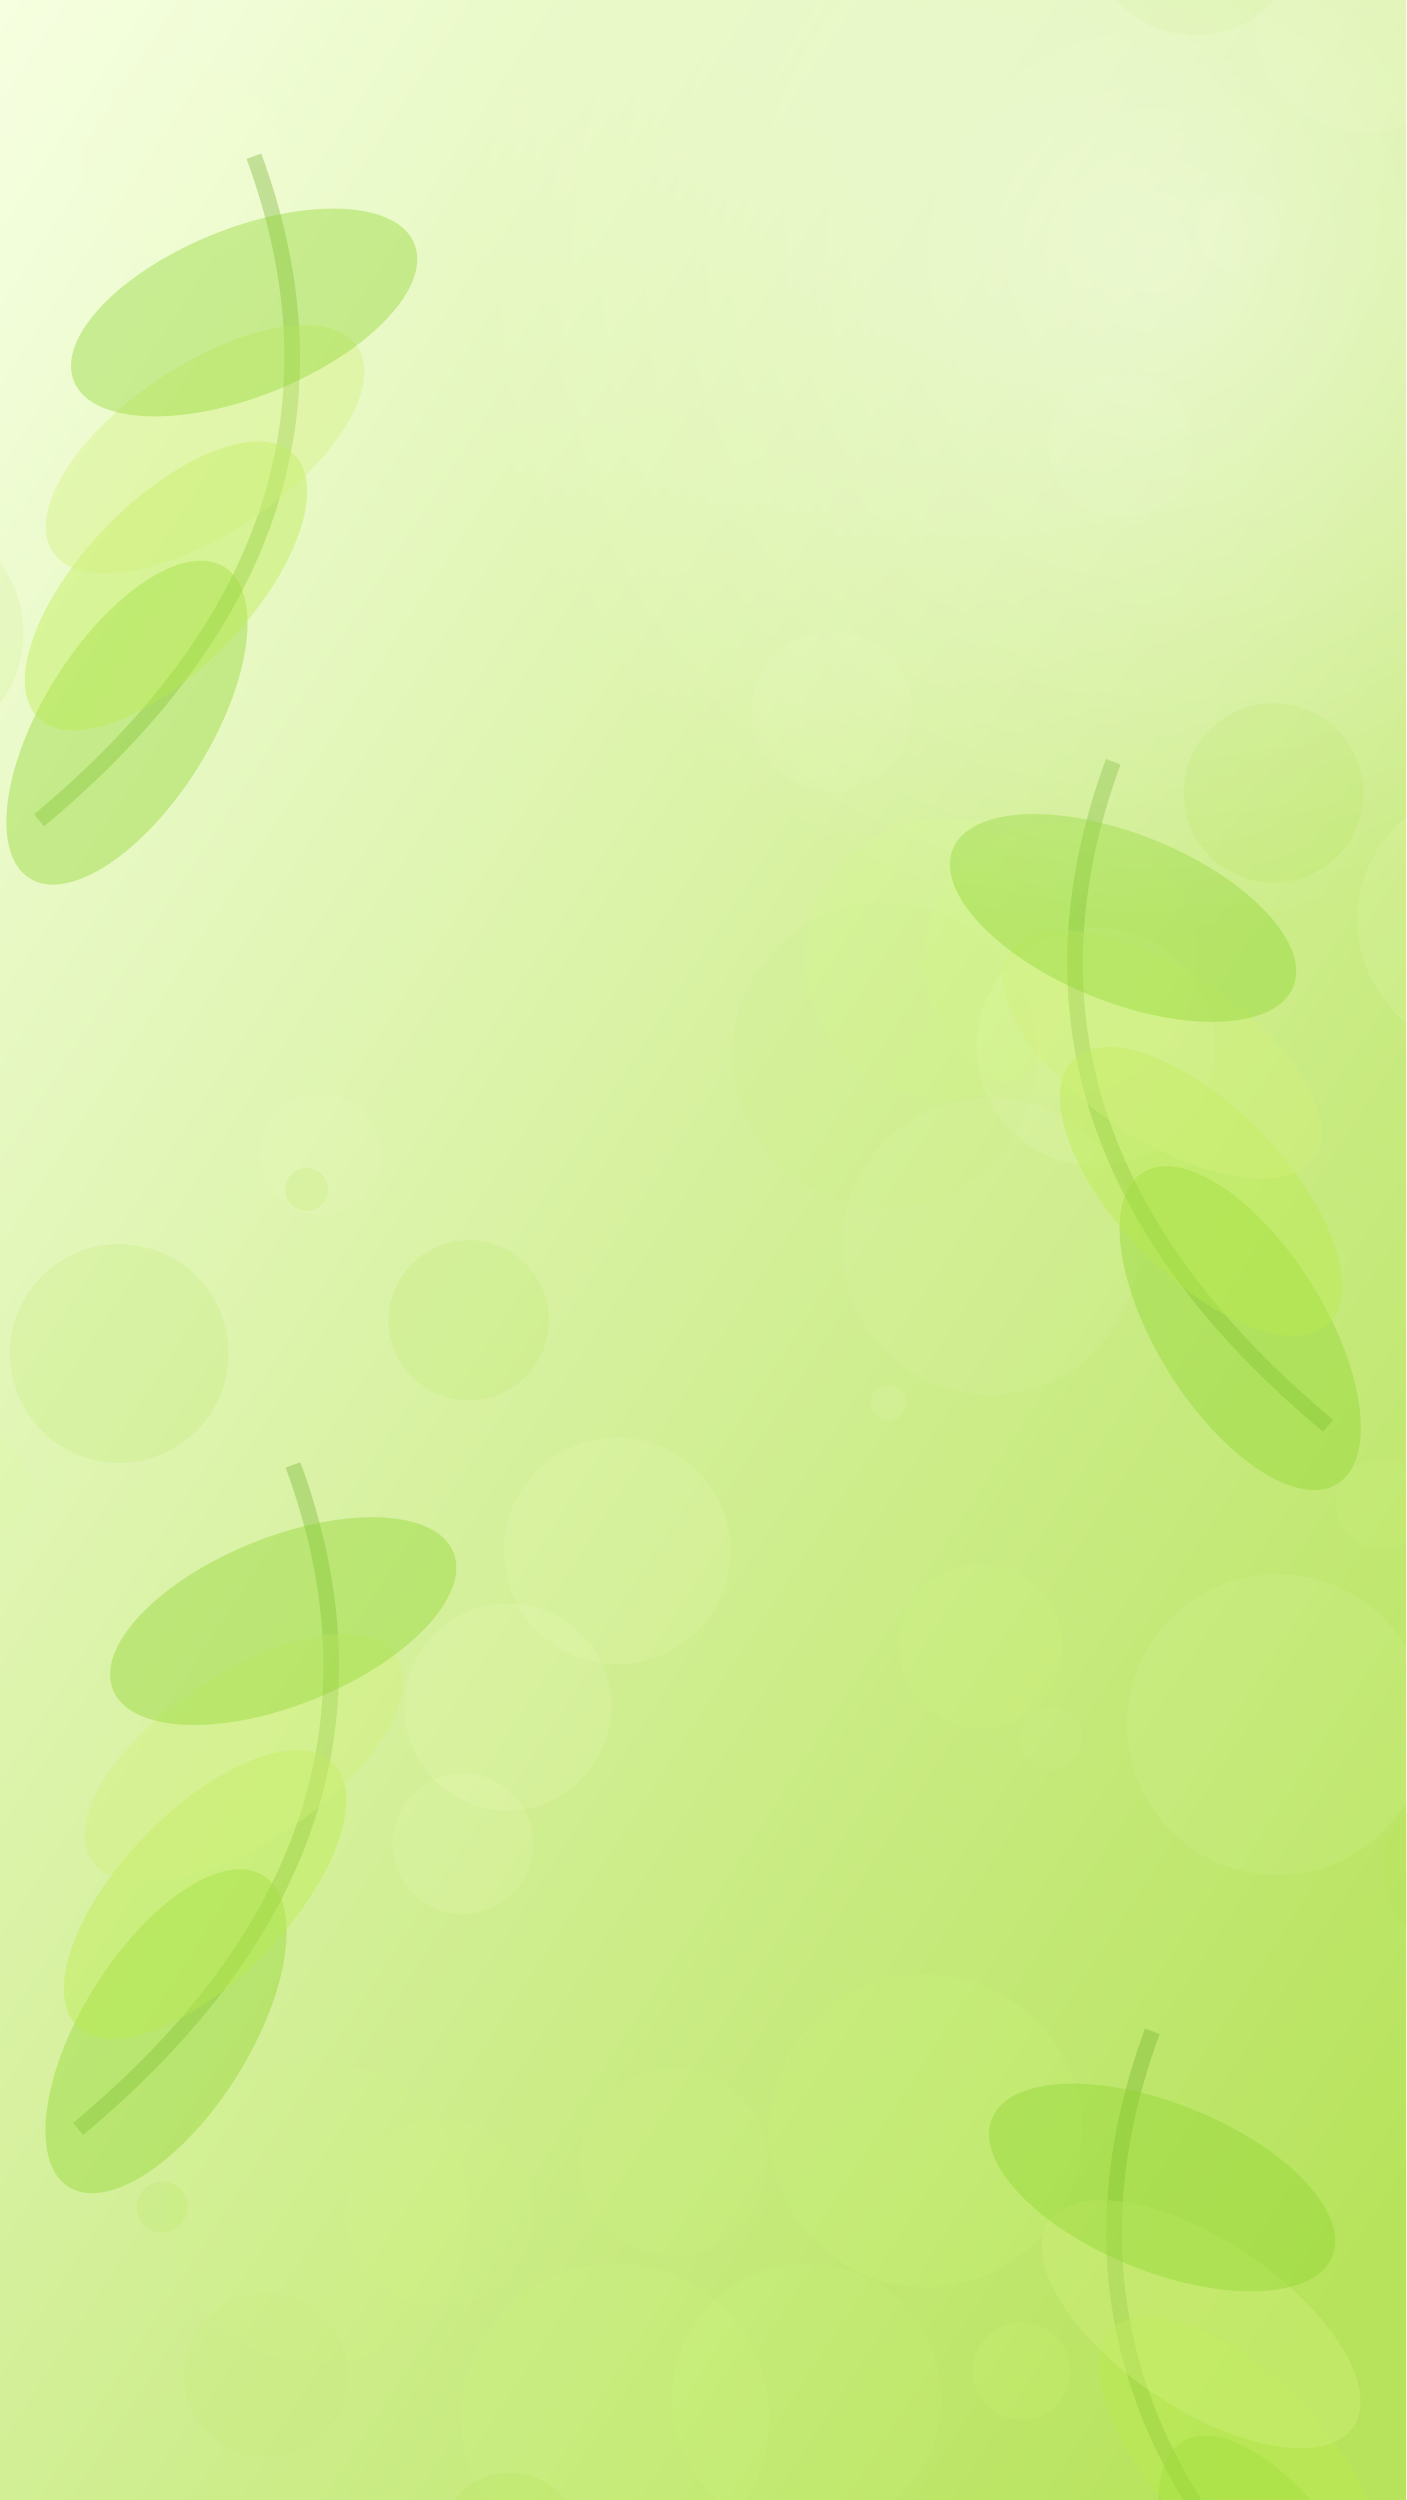
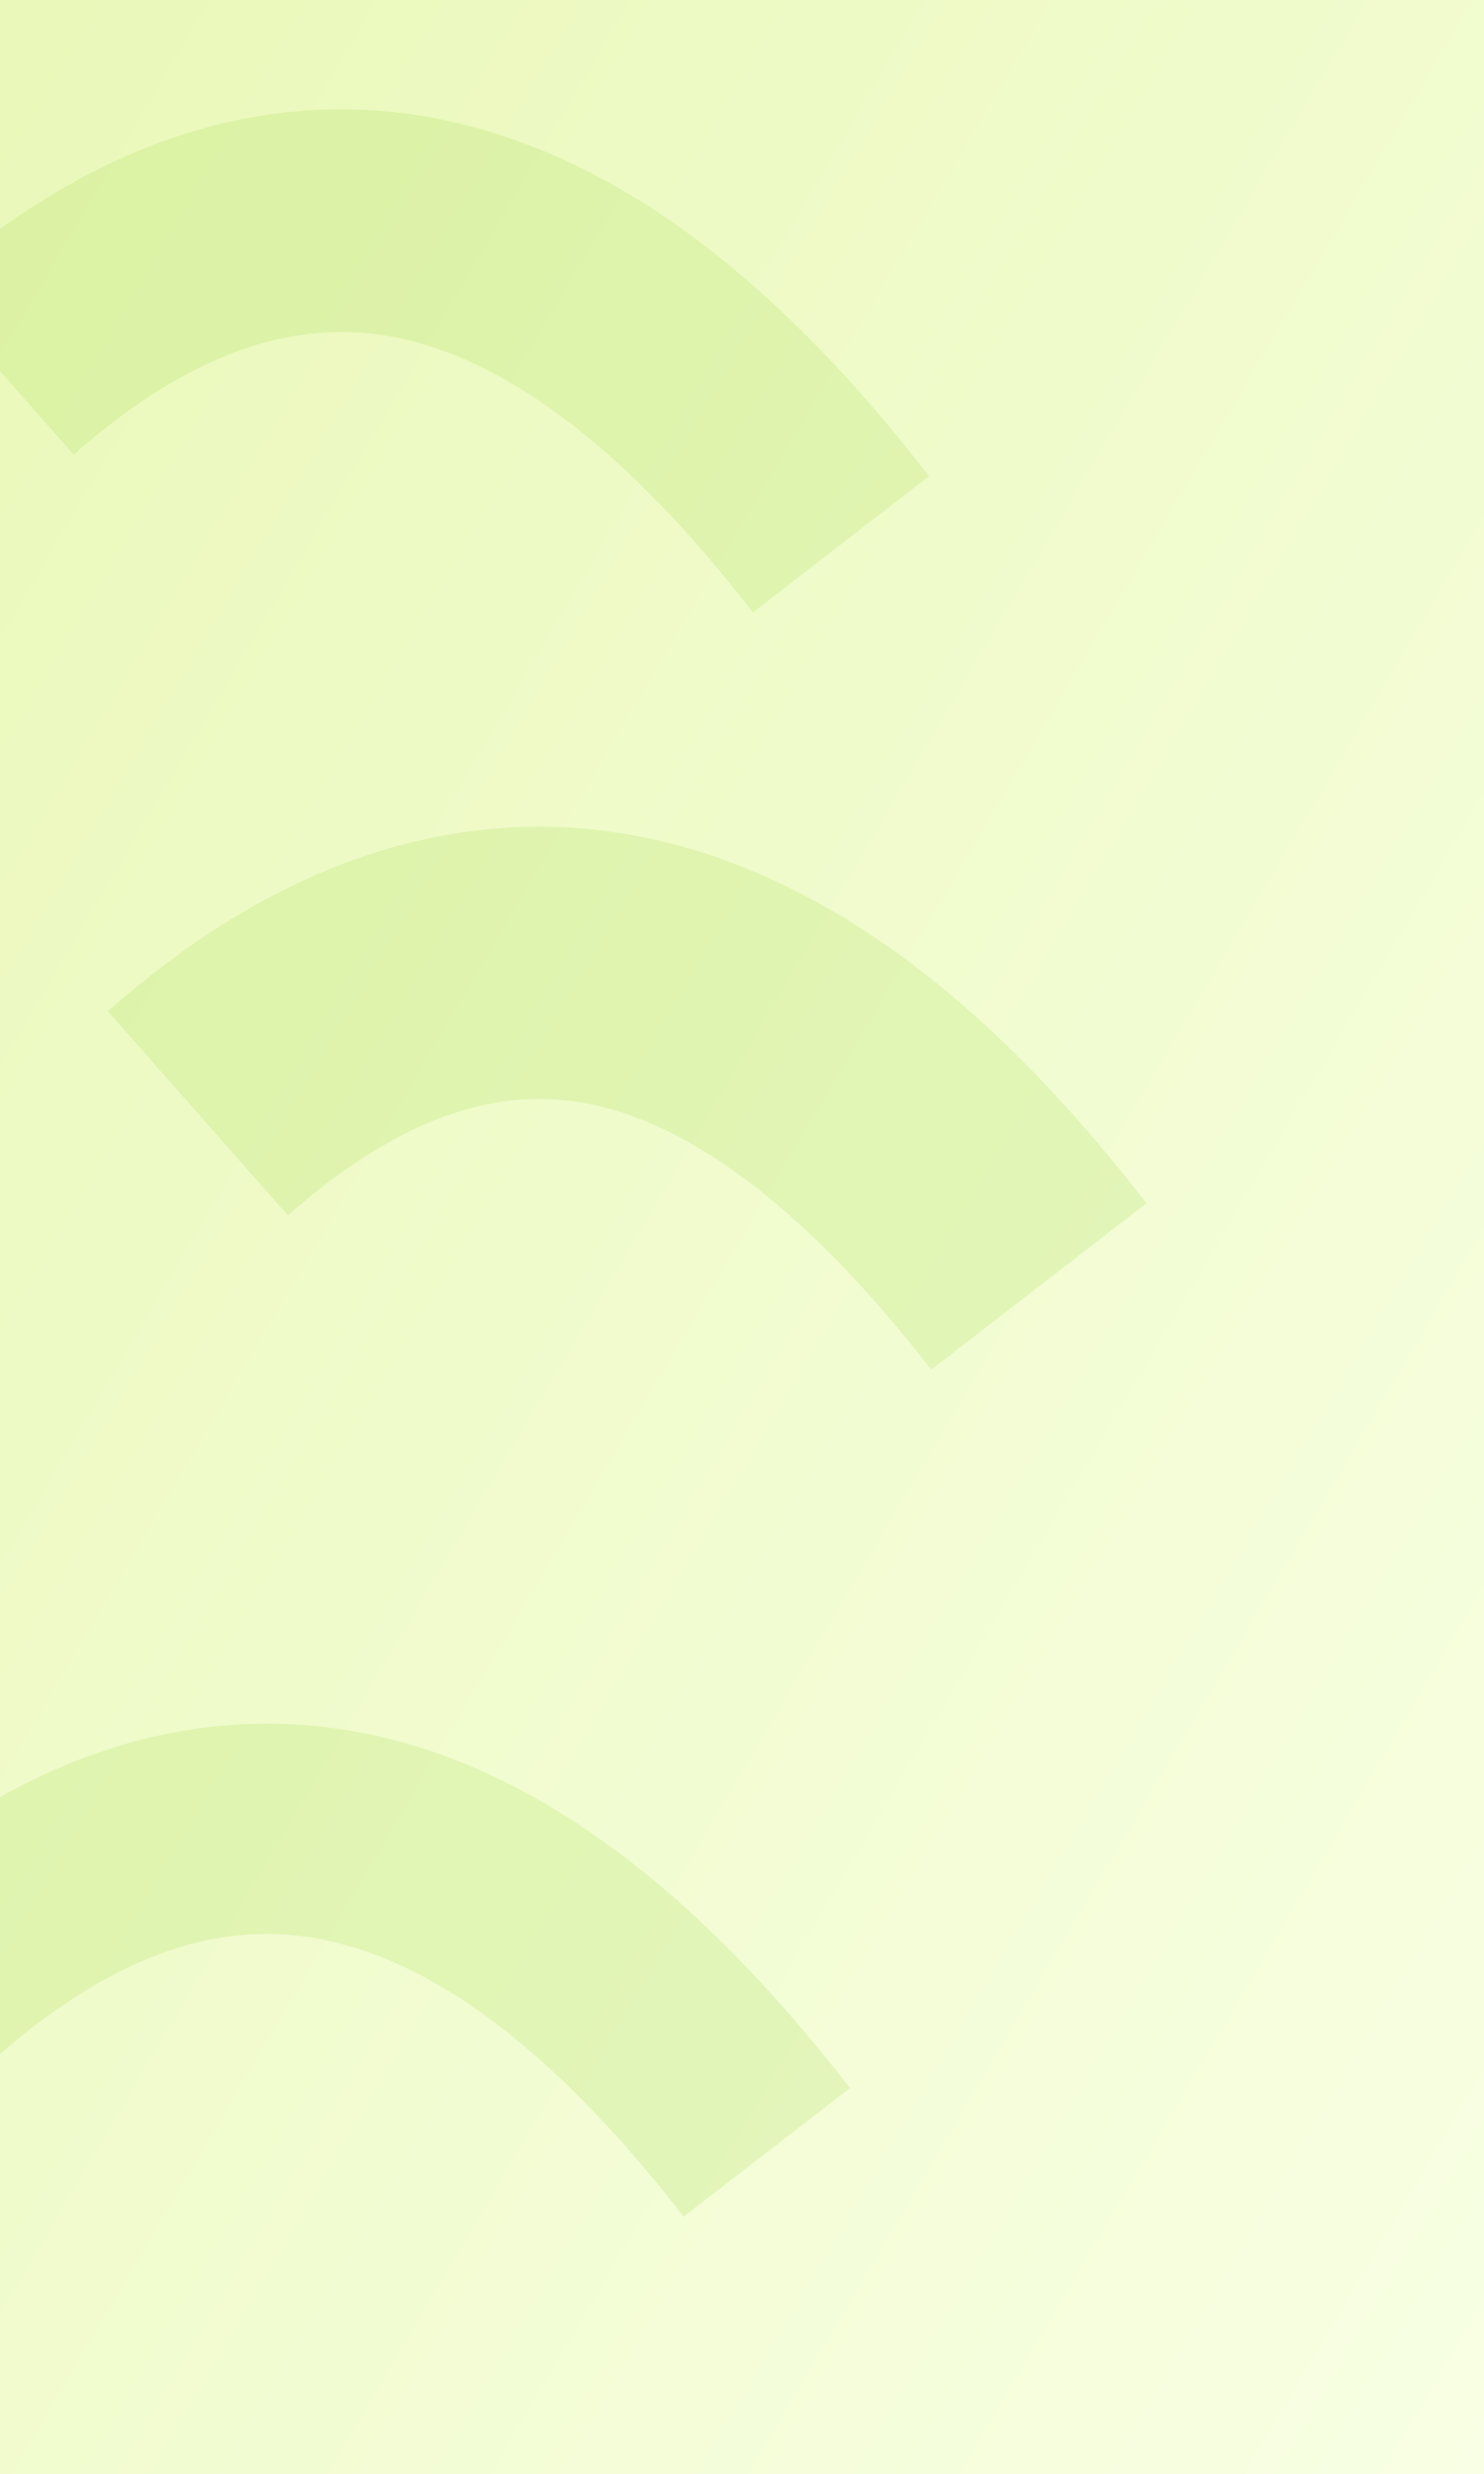
- <svg xmlns="http://www.w3.org/2000/svg" width="720" height="1280" viewBox="0 0 720 1280">
+ <svg xmlns="http://www.w3.org/2000/svg" width="600" height="1000" viewBox="0 0 600 1000">
  <defs>
-     <linearGradient id="base" x2=".85" y2="1">
-       <stop stop-color="#f6ffe2" />
-       <stop offset="1" stop-color="#b7e35c" />
+     <linearGradient id="g" x2="1" y2="1">
+       <stop stop-color="#eaf8b9" />
+       <stop offset="1" stop-color="#f8ffe4" />
    </linearGradient>
-     <radialGradient id="light">
-       <stop stop-color="#ffffff" stop-opacity=".68" />
-       <stop offset="1" stop-color="#ffffff" stop-opacity="0" />
-     </radialGradient>
  </defs>
-   <rect width="720" height="1280" fill="url(#base)" />
-   <circle cx="163" cy="1133" r="77" fill="#d6ff82" opacity="0.074" />
-   <circle cx="538" cy="890" r="16" fill="#f5ffcf" opacity="0.036" />
-   <circle cx="777" cy="880" r="41" fill="#f5ffcf" opacity="0.060" />
-   <circle cx="654" cy="883" r="77" fill="#f5ffcf" opacity="0.085" />
-   <circle cx="574" cy="228" r="37" fill="#f5ffcf" opacity="0.051" />
-   <circle cx="455" cy="718" r="9" fill="#f5ffcf" opacity="0.117" />
-   <circle cx="83" cy="1130" r="13" fill="#a2dc36" opacity="0.117" />
-   <circle cx="763" cy="471" r="68" fill="#f5ffcf" opacity="0.110" />
-   <circle cx="316" cy="794" r="58" fill="#f5ffcf" opacity="0.119" />
-   <circle cx="375" cy="194" r="54" fill="#d6ff82" opacity="0.039" />
-   <circle cx="426" cy="364" r="41" fill="#f5ffcf" opacity="0.081" />
-   <circle cx="561" cy="536" r="61" fill="#f5ffcf" opacity="0.123" />
-   <circle cx="507" cy="638" r="76" fill="#f5ffcf" opacity="0.078" />
-   <circle cx="157" cy="609" r="11" fill="#a2dc36" opacity="0.139" />
-   <circle cx="607" cy="1344" r="28" fill="#f5ffcf" opacity="0.125" />
-   <circle cx="474" cy="1091" r="80" fill="#d6ff82" opacity="0.110" />
-   <circle cx="136" cy="1216" r="42" fill="#a2dc36" opacity="0.048" />
-   <circle cx="413" cy="1228" r="69" fill="#d6ff82" opacity="0.071" />
-   <circle cx="-12" cy="760" r="27" fill="#d6ff82" opacity="0.066" />
-   <circle cx="707" cy="770" r="23" fill="#d6ff82" opacity="0.099" />
-   <circle cx="699" cy="12" r="56" fill="#f5ffcf" opacity="0.097" />
-   <circle cx="484" cy="491" r="72" fill="#d6ff82" opacity="0.140" />
-   <circle cx="237" cy="-66" r="17" fill="#d6ff82" opacity="0.098" />
-   <circle cx="-48" cy="324" r="60" fill="#a2dc36" opacity="0.099" />
-   <circle cx="79" cy="1332" r="13" fill="#a2dc36" opacity="0.068" />
-   <circle cx="61" cy="693" r="56" fill="#a2dc36" opacity="0.126" />
-   <circle cx="315" cy="1238" r="79" fill="#d6ff82" opacity="0.100" />
-   <circle cx="750" cy="958" r="42" fill="#a2dc36" opacity="0.102" />
-   <circle cx="652" cy="406" r="46" fill="#a2dc36" opacity="0.138" />
-   <circle cx="453" cy="540" r="78" fill="#a2dc36" opacity="0.036" />
-   <circle cx="345" cy="1107" r="48" fill="#d6ff82" opacity="0.075" />
-   <circle cx="523" cy="1214" r="25" fill="#d6ff82" opacity="0.102" />
-   <circle cx="260" cy="874" r="53" fill="#f5ffcf" opacity="0.131" />
-   <circle cx="543" cy="491" r="70" fill="#d6ff82" opacity="0.097" />
-   <circle cx="612" cy="-37" r="55" fill="#a2dc36" opacity="0.101" />
-   <circle cx="225" cy="1133" r="48" fill="#d6ff82" opacity="0.073" />
-   <circle cx="240" cy="676" r="41" fill="#a2dc36" opacity="0.118" />
-   <circle cx="27" cy="-25" r="80" fill="#f5ffcf" opacity="0.112" />
-   <circle cx="237" cy="944" r="36" fill="#f5ffcf" opacity="0.119" />
-   <circle cx="164" cy="591" r="31" fill="#f5ffcf" opacity="0.081" />
-   <circle cx="634" cy="118" r="21" fill="#f5ffcf" opacity="0.069" />
-   <circle cx="261" cy="1302" r="36" fill="#a2dc36" opacity="0.120" />
-   <circle cx="93" cy="83" r="51" fill="#f5ffcf" opacity="0.103" />
-   <circle cx="502" cy="843" r="42" fill="#d6ff82" opacity="0.118" />
-   <path d="M 20 420 Q 200 270 130 80" fill="none" stroke="#6eae27" stroke-width="8" opacity=".35" />
-   <ellipse cx="65" cy="370" rx="43" ry="94" fill="#8fd530" opacity=".40" transform="rotate(32 65 370)" />
-   <ellipse cx="85" cy="300" rx="43" ry="94" fill="#b8ea4a" opacity=".40" transform="rotate(44 85 300)" />
-   <ellipse cx="105" cy="230" rx="43" ry="94" fill="#d3f07a" opacity=".40" transform="rotate(56 105 230)" />
-   <ellipse cx="125" cy="160" rx="43" ry="94" fill="#8fd530" opacity=".40" transform="rotate(68 125 160)" />
-   <path d="M 680 730 Q 500 580 570 390" fill="none" stroke="#6eae27" stroke-width="8" opacity=".35" />
-   <ellipse cx="635" cy="680" rx="43" ry="94" fill="#8fd530" opacity=".40" transform="rotate(-32 635 680)" />
-   <ellipse cx="615" cy="610" rx="43" ry="94" fill="#b8ea4a" opacity=".40" transform="rotate(-44 615 610)" />
-   <ellipse cx="595" cy="540" rx="43" ry="94" fill="#d3f07a" opacity=".40" transform="rotate(-56 595 540)" />
-   <ellipse cx="575" cy="470" rx="43" ry="94" fill="#8fd530" opacity=".40" transform="rotate(-68 575 470)" />
-   <path d="M 40 1090 Q 220 940 150 750" fill="none" stroke="#6eae27" stroke-width="8" opacity=".35" />
-   <ellipse cx="85" cy="1040" rx="43" ry="94" fill="#8fd530" opacity=".40" transform="rotate(32 85 1040)" />
-   <ellipse cx="105" cy="970" rx="43" ry="94" fill="#b8ea4a" opacity=".40" transform="rotate(44 105 970)" />
-   <ellipse cx="125" cy="900" rx="43" ry="94" fill="#d3f07a" opacity=".40" transform="rotate(56 125 900)" />
-   <ellipse cx="145" cy="830" rx="43" ry="94" fill="#8fd530" opacity=".40" transform="rotate(68 145 830)" />
-   <path d="M 700 1380 Q 520 1230 590 1040" fill="none" stroke="#6eae27" stroke-width="8" opacity=".35" />
-   <ellipse cx="655" cy="1330" rx="43" ry="94" fill="#8fd530" opacity=".40" transform="rotate(-32 655 1330)" />
-   <ellipse cx="635" cy="1260" rx="43" ry="94" fill="#b8ea4a" opacity=".40" transform="rotate(-44 635 1260)" />
-   <ellipse cx="615" cy="1190" rx="43" ry="94" fill="#d3f07a" opacity=".40" transform="rotate(-56 615 1190)" />
-   <ellipse cx="595" cy="1120" rx="43" ry="94" fill="#8fd530" opacity=".40" transform="rotate(-68 595 1120)" />
-   <circle cx="590" cy="130" r="350" fill="url(#light)" opacity=".7" />
+   <rect width="600" height="1000" fill="url(#g)" />
+   <path d="M 0 150 Q 170 0 340 220" stroke="#93d335" stroke-width="90" opacity=".18" fill="none" />
+   <path d="M 80 450 Q 250 300 420 520" stroke="#93d335" stroke-width="110" opacity=".18" fill="none" />
+   <path d="M -30 800 Q 140 650 310 870" stroke="#93d335" stroke-width="85" opacity=".18" fill="none" />
</svg>
